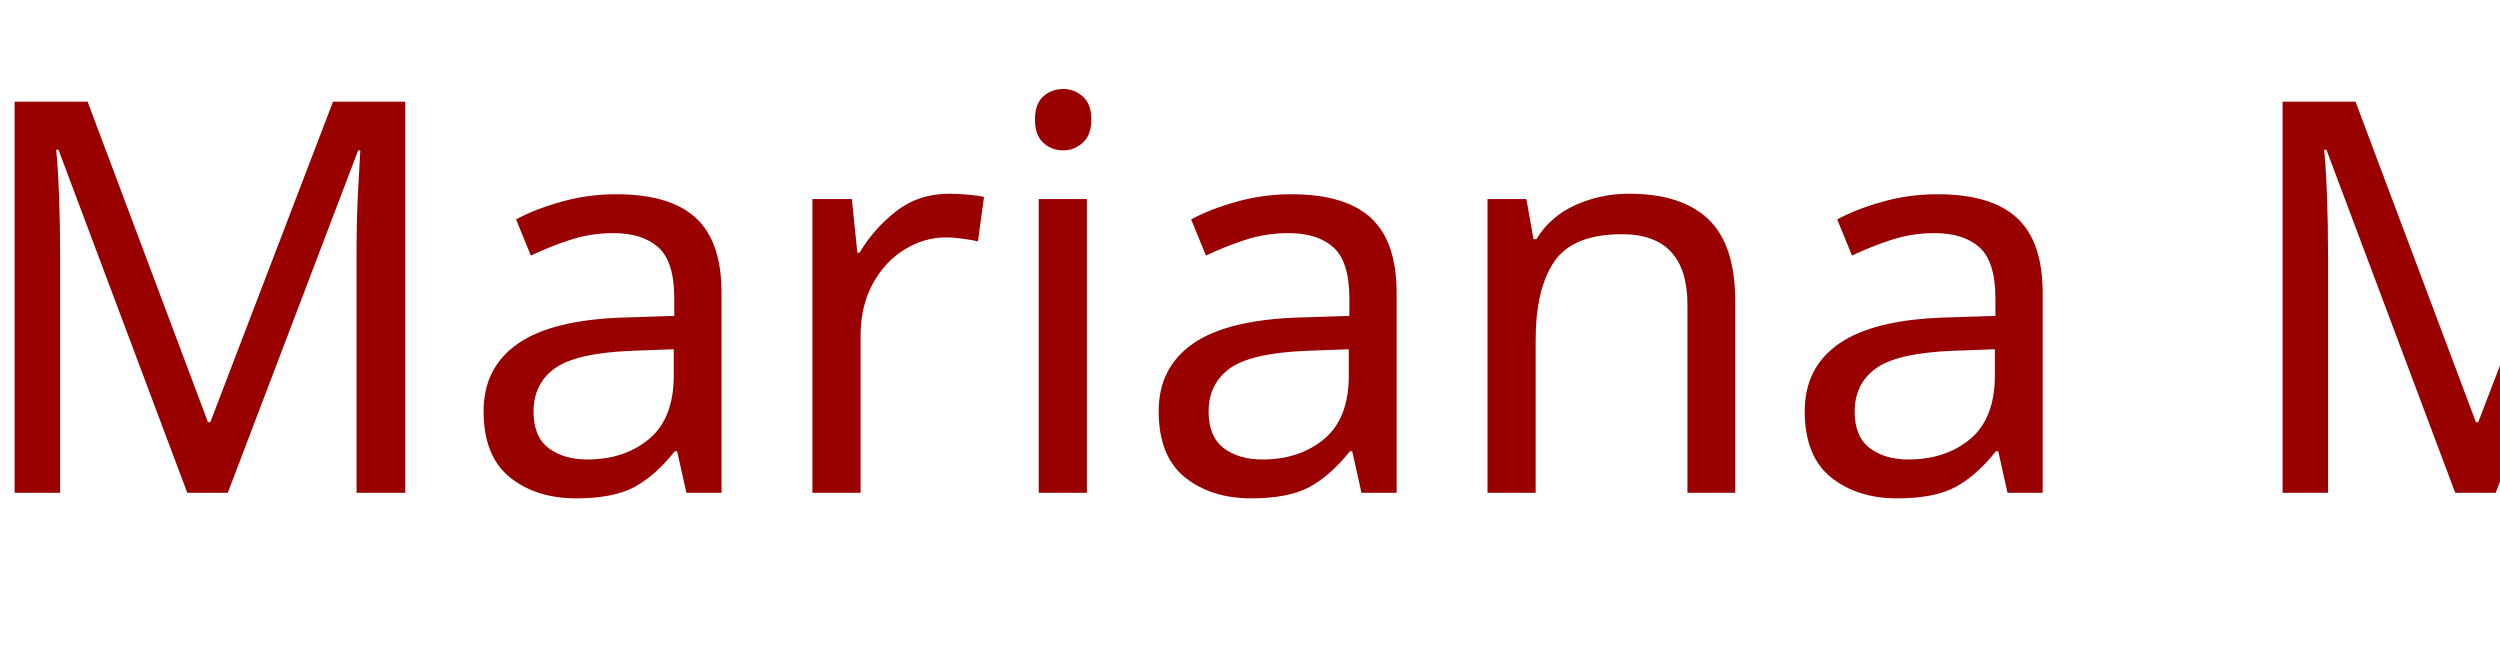
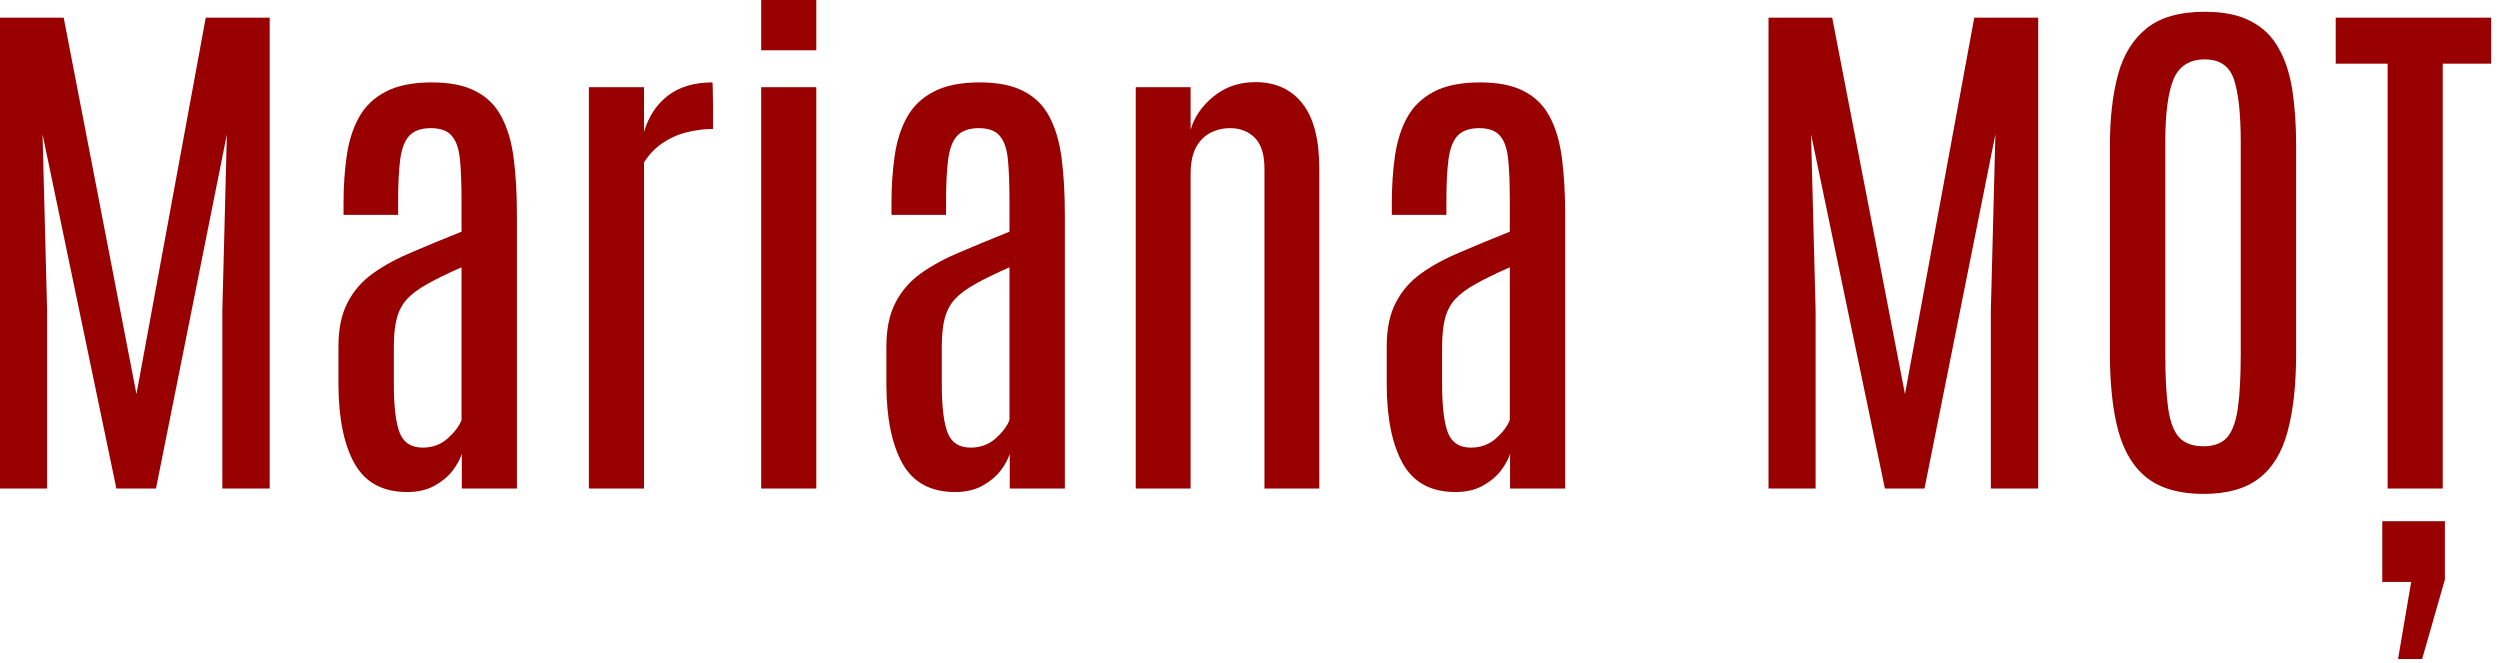
<svg xmlns="http://www.w3.org/2000/svg" width="219" height="58" viewBox="0 0 219 58" fill="none">
-   <text fill="#990000" style="white-space: pre" xml:space="preserve" font-family="Antonio" font-size="48" letter-spacing="0em">
-     <tspan x="-3.375" y="43.172">Mariana MOȚ</tspan>
-   </text>
+   <path d="M0 42.797V1.547H5.578L11.953 34.523L18.023 1.547H23.625V42.797H19.477V27.188L19.875 11.766L13.664 42.797H10.195L3.727 11.766L4.125 27.188V42.797H0ZM35.672 43.102C33.547 43.102 32.016 42.281 31.078 40.641C30.141 38.984 29.664 36.695 29.648 33.773V30.352C29.648 28.805 29.914 27.523 30.445 26.508C30.977 25.477 31.727 24.617 32.695 23.93C33.664 23.242 34.805 22.625 36.117 22.078C37.43 21.516 38.867 20.922 40.43 20.297V17.578C40.43 16.078 40.383 14.867 40.289 13.945C40.195 13.008 39.953 12.32 39.562 11.883C39.188 11.445 38.578 11.227 37.734 11.227C36.906 11.227 36.281 11.445 35.859 11.883C35.453 12.32 35.188 13.008 35.062 13.945C34.938 14.883 34.875 16.102 34.875 17.602V18.82H30.094V17.812C30.094 16.312 30.188 14.922 30.375 13.641C30.562 12.344 30.922 11.219 31.453 10.266C31.984 9.312 32.758 8.57 33.773 8.039C34.805 7.492 36.156 7.219 37.828 7.219C39.422 7.219 40.703 7.477 41.672 7.992C42.656 8.492 43.406 9.234 43.922 10.219C44.453 11.203 44.812 12.422 45 13.875C45.188 15.312 45.281 16.977 45.281 18.867V42.797H40.453V39.75C40.312 40.219 40.039 40.719 39.633 41.25C39.227 41.766 38.695 42.203 38.039 42.562C37.383 42.922 36.594 43.102 35.672 43.102ZM37.031 39.211C37.875 39.211 38.602 38.945 39.211 38.414C39.82 37.867 40.227 37.328 40.43 36.797V23.414C39.227 23.945 38.234 24.43 37.453 24.867C36.688 25.289 36.086 25.734 35.648 26.203C35.227 26.672 34.93 27.234 34.758 27.891C34.586 28.547 34.5 29.375 34.5 30.375V33.633C34.5 35.617 34.672 37.047 35.016 37.922C35.359 38.781 36.031 39.211 37.031 39.211ZM51.586 42.797V7.641H56.414V11.555C56.82 10.195 57.523 9.133 58.523 8.367C59.539 7.602 60.828 7.219 62.391 7.219C62.422 7.219 62.438 7.43 62.438 7.852C62.453 8.258 62.461 8.727 62.461 9.258C62.461 9.789 62.461 10.266 62.461 10.688C62.461 11.094 62.461 11.297 62.461 11.297C61.711 11.297 60.961 11.391 60.211 11.578C59.461 11.75 58.758 12.055 58.102 12.492C57.445 12.914 56.883 13.492 56.414 14.227V42.797H51.586ZM66.68 42.797V7.641H71.508V42.797H66.68ZM66.68 4.406V0H71.508V4.406H66.68ZM83.672 43.102C81.547 43.102 80.016 42.281 79.078 40.641C78.141 38.984 77.664 36.695 77.648 33.773V30.352C77.648 28.805 77.914 27.523 78.445 26.508C78.977 25.477 79.727 24.617 80.695 23.93C81.664 23.242 82.805 22.625 84.117 22.078C85.43 21.516 86.867 20.922 88.43 20.297V17.578C88.43 16.078 88.383 14.867 88.289 13.945C88.195 13.008 87.953 12.32 87.562 11.883C87.188 11.445 86.578 11.227 85.734 11.227C84.906 11.227 84.281 11.445 83.859 11.883C83.453 12.32 83.188 13.008 83.062 13.945C82.938 14.883 82.875 16.102 82.875 17.602V18.82H78.094V17.812C78.094 16.312 78.188 14.922 78.375 13.641C78.562 12.344 78.922 11.219 79.453 10.266C79.984 9.312 80.758 8.57 81.773 8.039C82.805 7.492 84.156 7.219 85.828 7.219C87.422 7.219 88.703 7.477 89.672 7.992C90.656 8.492 91.406 9.234 91.922 10.219C92.453 11.203 92.812 12.422 93 13.875C93.188 15.312 93.281 16.977 93.281 18.867V42.797H88.453V39.75C88.312 40.219 88.039 40.719 87.633 41.25C87.227 41.766 86.695 42.203 86.039 42.562C85.383 42.922 84.594 43.102 83.672 43.102ZM85.031 39.211C85.875 39.211 86.602 38.945 87.211 38.414C87.82 37.867 88.227 37.328 88.43 36.797V23.414C87.227 23.945 86.234 24.43 85.453 24.867C84.688 25.289 84.086 25.734 83.648 26.203C83.227 26.672 82.93 27.234 82.758 27.891C82.586 28.547 82.5 29.375 82.5 30.375V33.633C82.5 35.617 82.672 37.047 83.016 37.922C83.359 38.781 84.031 39.211 85.031 39.211ZM99.492 42.797V7.641H104.297V11.367C104.609 10.273 105.273 9.305 106.289 8.461C107.32 7.617 108.547 7.195 109.969 7.195C111.734 7.195 113.109 7.82 114.094 9.07C115.078 10.32 115.57 12.219 115.57 14.766V42.797H110.766V14.789C110.766 13.539 110.484 12.633 109.922 12.07C109.359 11.508 108.641 11.227 107.766 11.227C107.125 11.227 106.539 11.367 106.008 11.648C105.477 11.93 105.055 12.367 104.742 12.961C104.445 13.555 104.297 14.32 104.297 15.258V42.797H99.492ZM127.5 43.102C125.375 43.102 123.844 42.281 122.906 40.641C121.969 38.984 121.492 36.695 121.477 33.773V30.352C121.477 28.805 121.742 27.523 122.273 26.508C122.805 25.477 123.555 24.617 124.523 23.93C125.492 23.242 126.633 22.625 127.945 22.078C129.258 21.516 130.695 20.922 132.258 20.297V17.578C132.258 16.078 132.211 14.867 132.117 13.945C132.023 13.008 131.781 12.32 131.391 11.883C131.016 11.445 130.406 11.227 129.562 11.227C128.734 11.227 128.109 11.445 127.688 11.883C127.281 12.32 127.016 13.008 126.891 13.945C126.766 14.883 126.703 16.102 126.703 17.602V18.82H121.922V17.812C121.922 16.312 122.016 14.922 122.203 13.641C122.391 12.344 122.75 11.219 123.281 10.266C123.812 9.312 124.586 8.57 125.602 8.039C126.633 7.492 127.984 7.219 129.656 7.219C131.25 7.219 132.531 7.477 133.5 7.992C134.484 8.492 135.234 9.234 135.75 10.219C136.281 11.203 136.641 12.422 136.828 13.875C137.016 15.312 137.109 16.977 137.109 18.867V42.797H132.281V39.75C132.141 40.219 131.867 40.719 131.461 41.25C131.055 41.766 130.523 42.203 129.867 42.562C129.211 42.922 128.422 43.102 127.5 43.102ZM128.859 39.211C129.703 39.211 130.43 38.945 131.039 38.414C131.648 37.867 132.055 37.328 132.258 36.797V23.414C131.055 23.945 130.062 24.43 129.281 24.867C128.516 25.289 127.914 25.734 127.477 26.203C127.055 26.672 126.758 27.234 126.586 27.891C126.414 28.547 126.328 29.375 126.328 30.375V33.633C126.328 35.617 126.5 37.047 126.844 37.922C127.188 38.781 127.859 39.211 128.859 39.211ZM154.922 42.797V1.547H160.5L166.875 34.523L172.945 1.547H178.547V42.797H174.398V27.188L174.797 11.766L168.586 42.797H165.117L158.648 11.766L159.047 27.188V42.797H154.922ZM193.031 43.266C190.969 43.266 189.336 42.812 188.133 41.906C186.945 41 186.094 39.633 185.578 37.805C185.078 35.977 184.828 33.688 184.828 30.938V12.75C184.828 10.375 185.062 8.312 185.531 6.562C186 4.812 186.836 3.453 188.039 2.484C189.242 1.516 190.945 1.031 193.148 1.031C194.805 1.031 196.156 1.312 197.203 1.875C198.25 2.422 199.055 3.211 199.617 4.242C200.195 5.258 200.594 6.484 200.812 7.922C201.031 9.359 201.141 10.969 201.141 12.75V30.938C201.141 33.688 200.891 35.977 200.391 37.805C199.906 39.633 199.07 41 197.883 41.906C196.711 42.812 195.094 43.266 193.031 43.266ZM193.031 39.094C193.922 39.094 194.602 38.844 195.07 38.344C195.539 37.828 195.859 36.977 196.031 35.789C196.203 34.602 196.289 33 196.289 30.984V12.469C196.289 10 196.094 8.172 195.703 6.984C195.312 5.797 194.461 5.203 193.148 5.203C191.789 5.203 190.867 5.797 190.383 6.984C189.914 8.156 189.68 9.977 189.68 12.445V30.984C189.68 33.016 189.766 34.625 189.938 35.812C190.109 36.984 190.438 37.828 190.922 38.344C191.406 38.844 192.109 39.094 193.031 39.094ZM209.156 42.797V5.578H204.609V1.547H218.227V5.578H213.984V42.797H209.156ZM210.07 57.727L211.219 50.977H208.688V45.656H214.172V50.766L212.18 57.727H210.07Z" fill="#990000" />
</svg>
